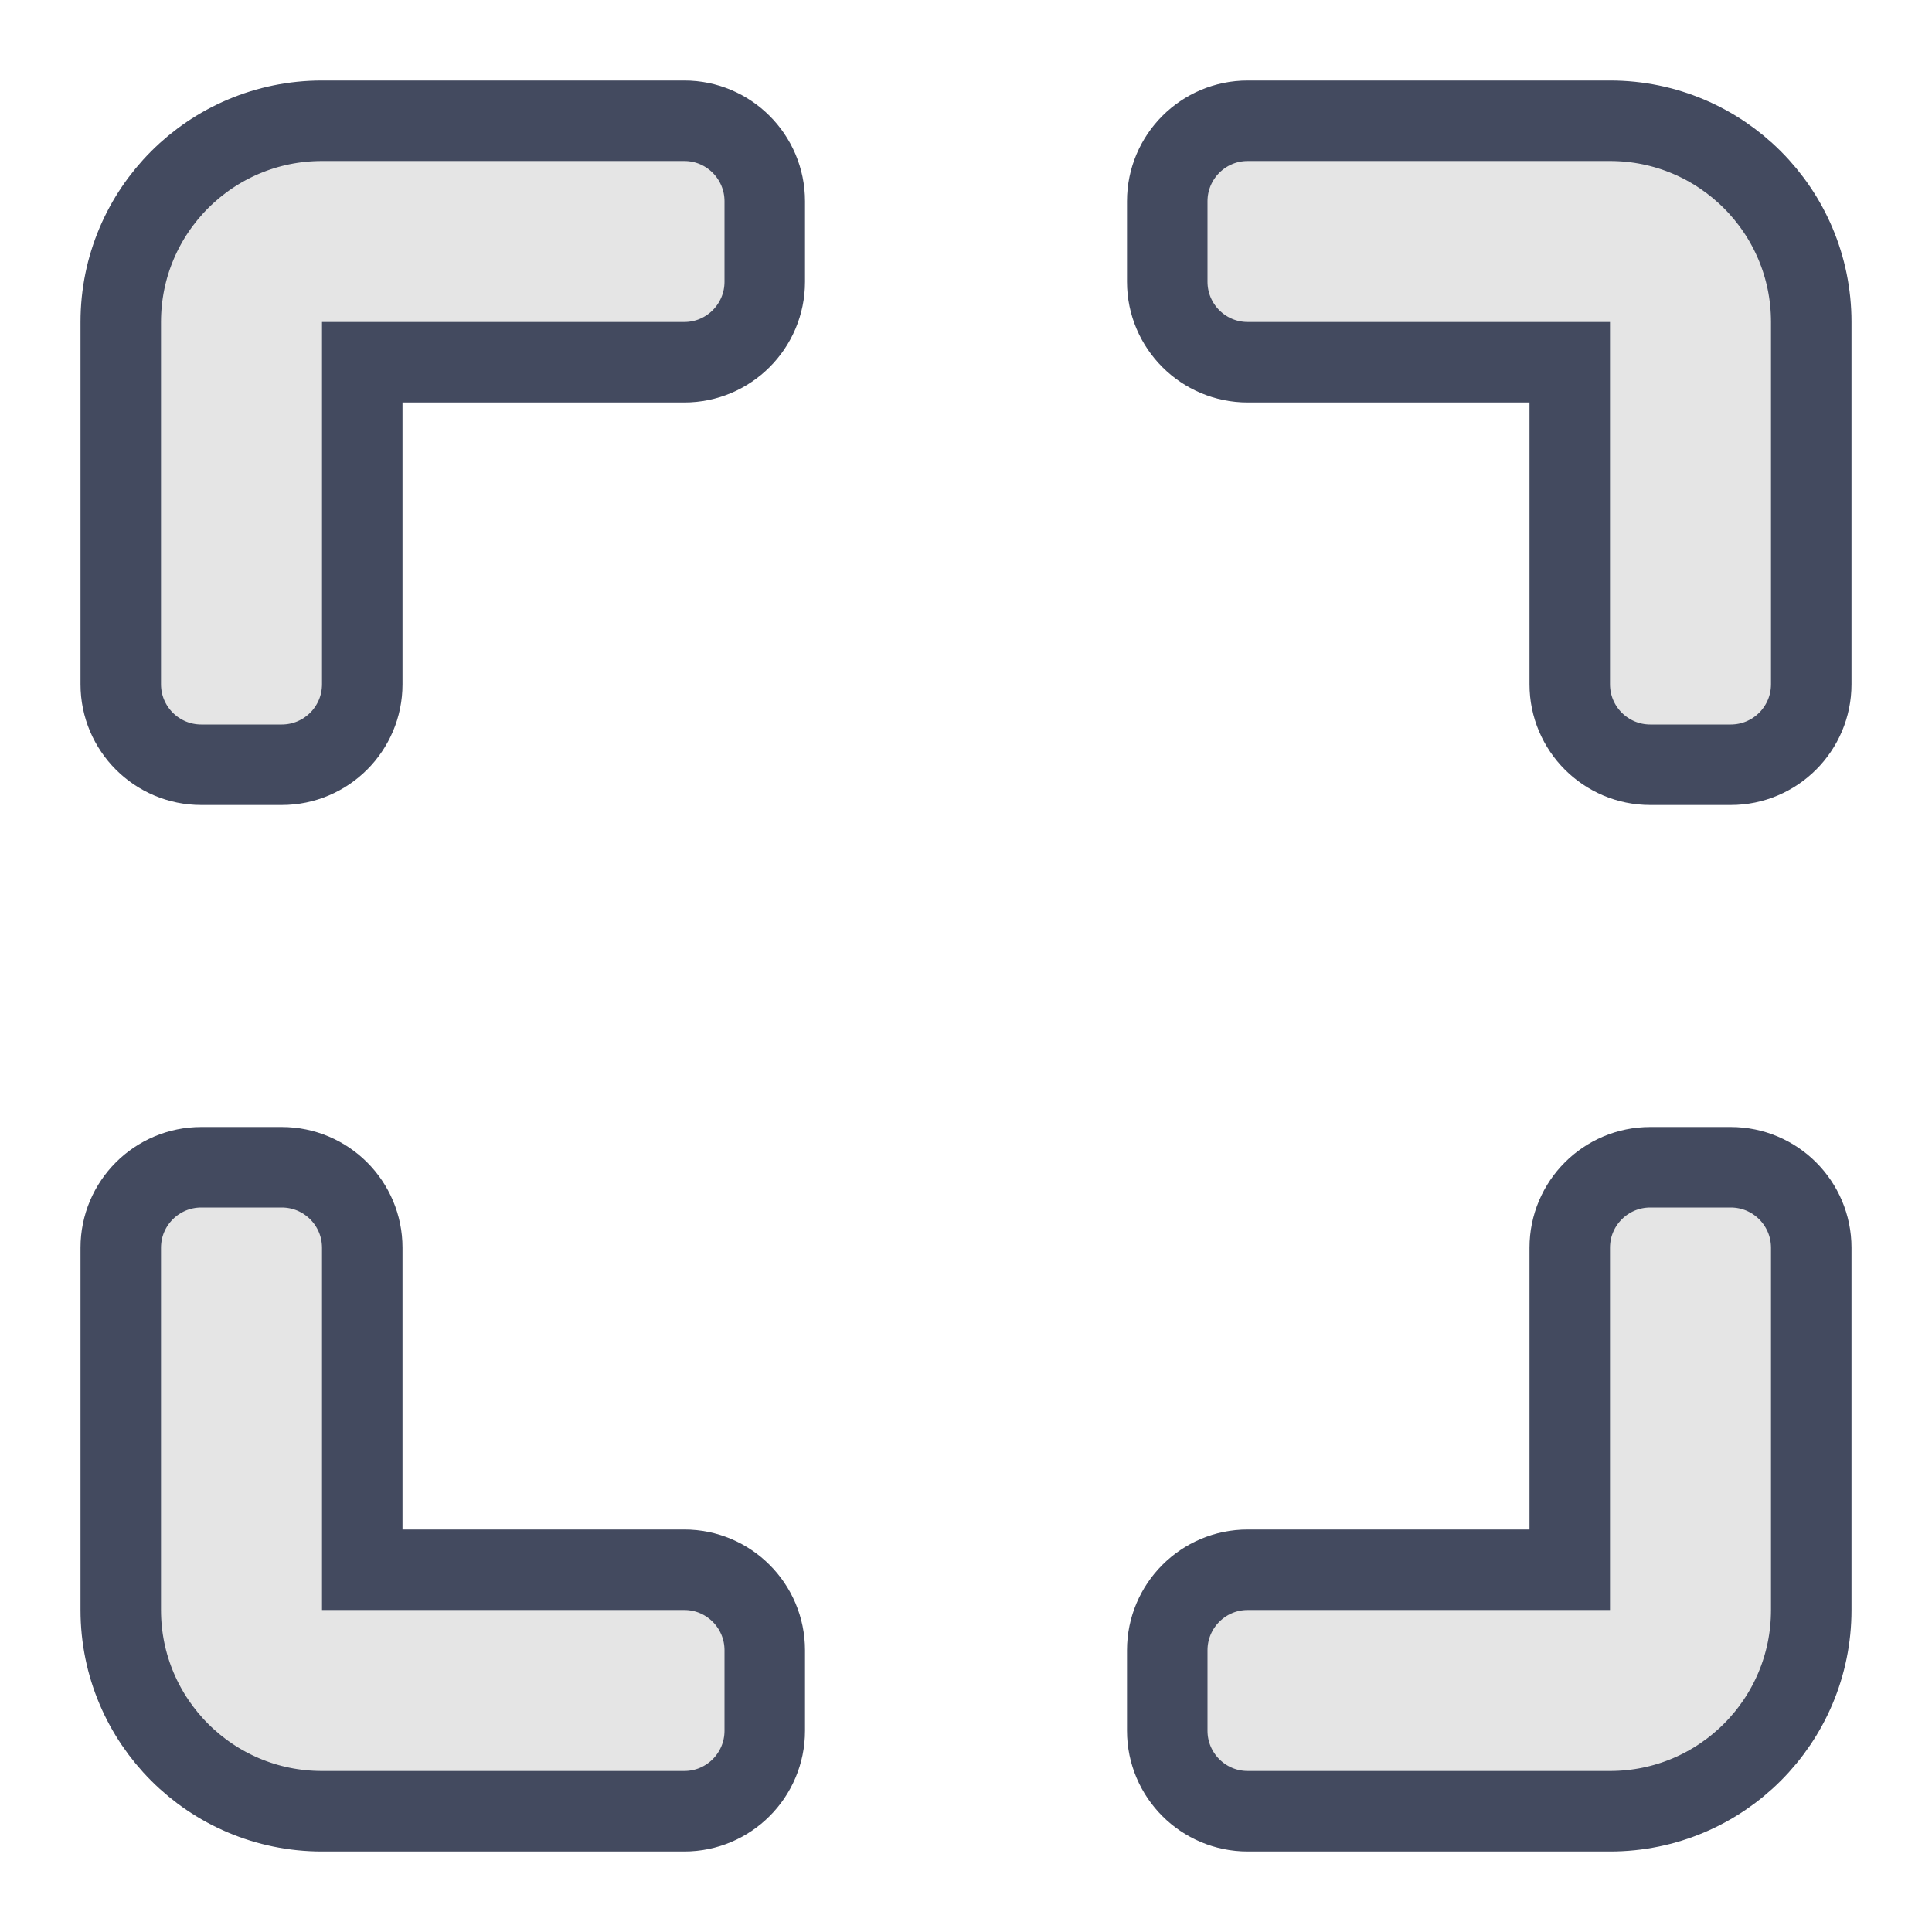
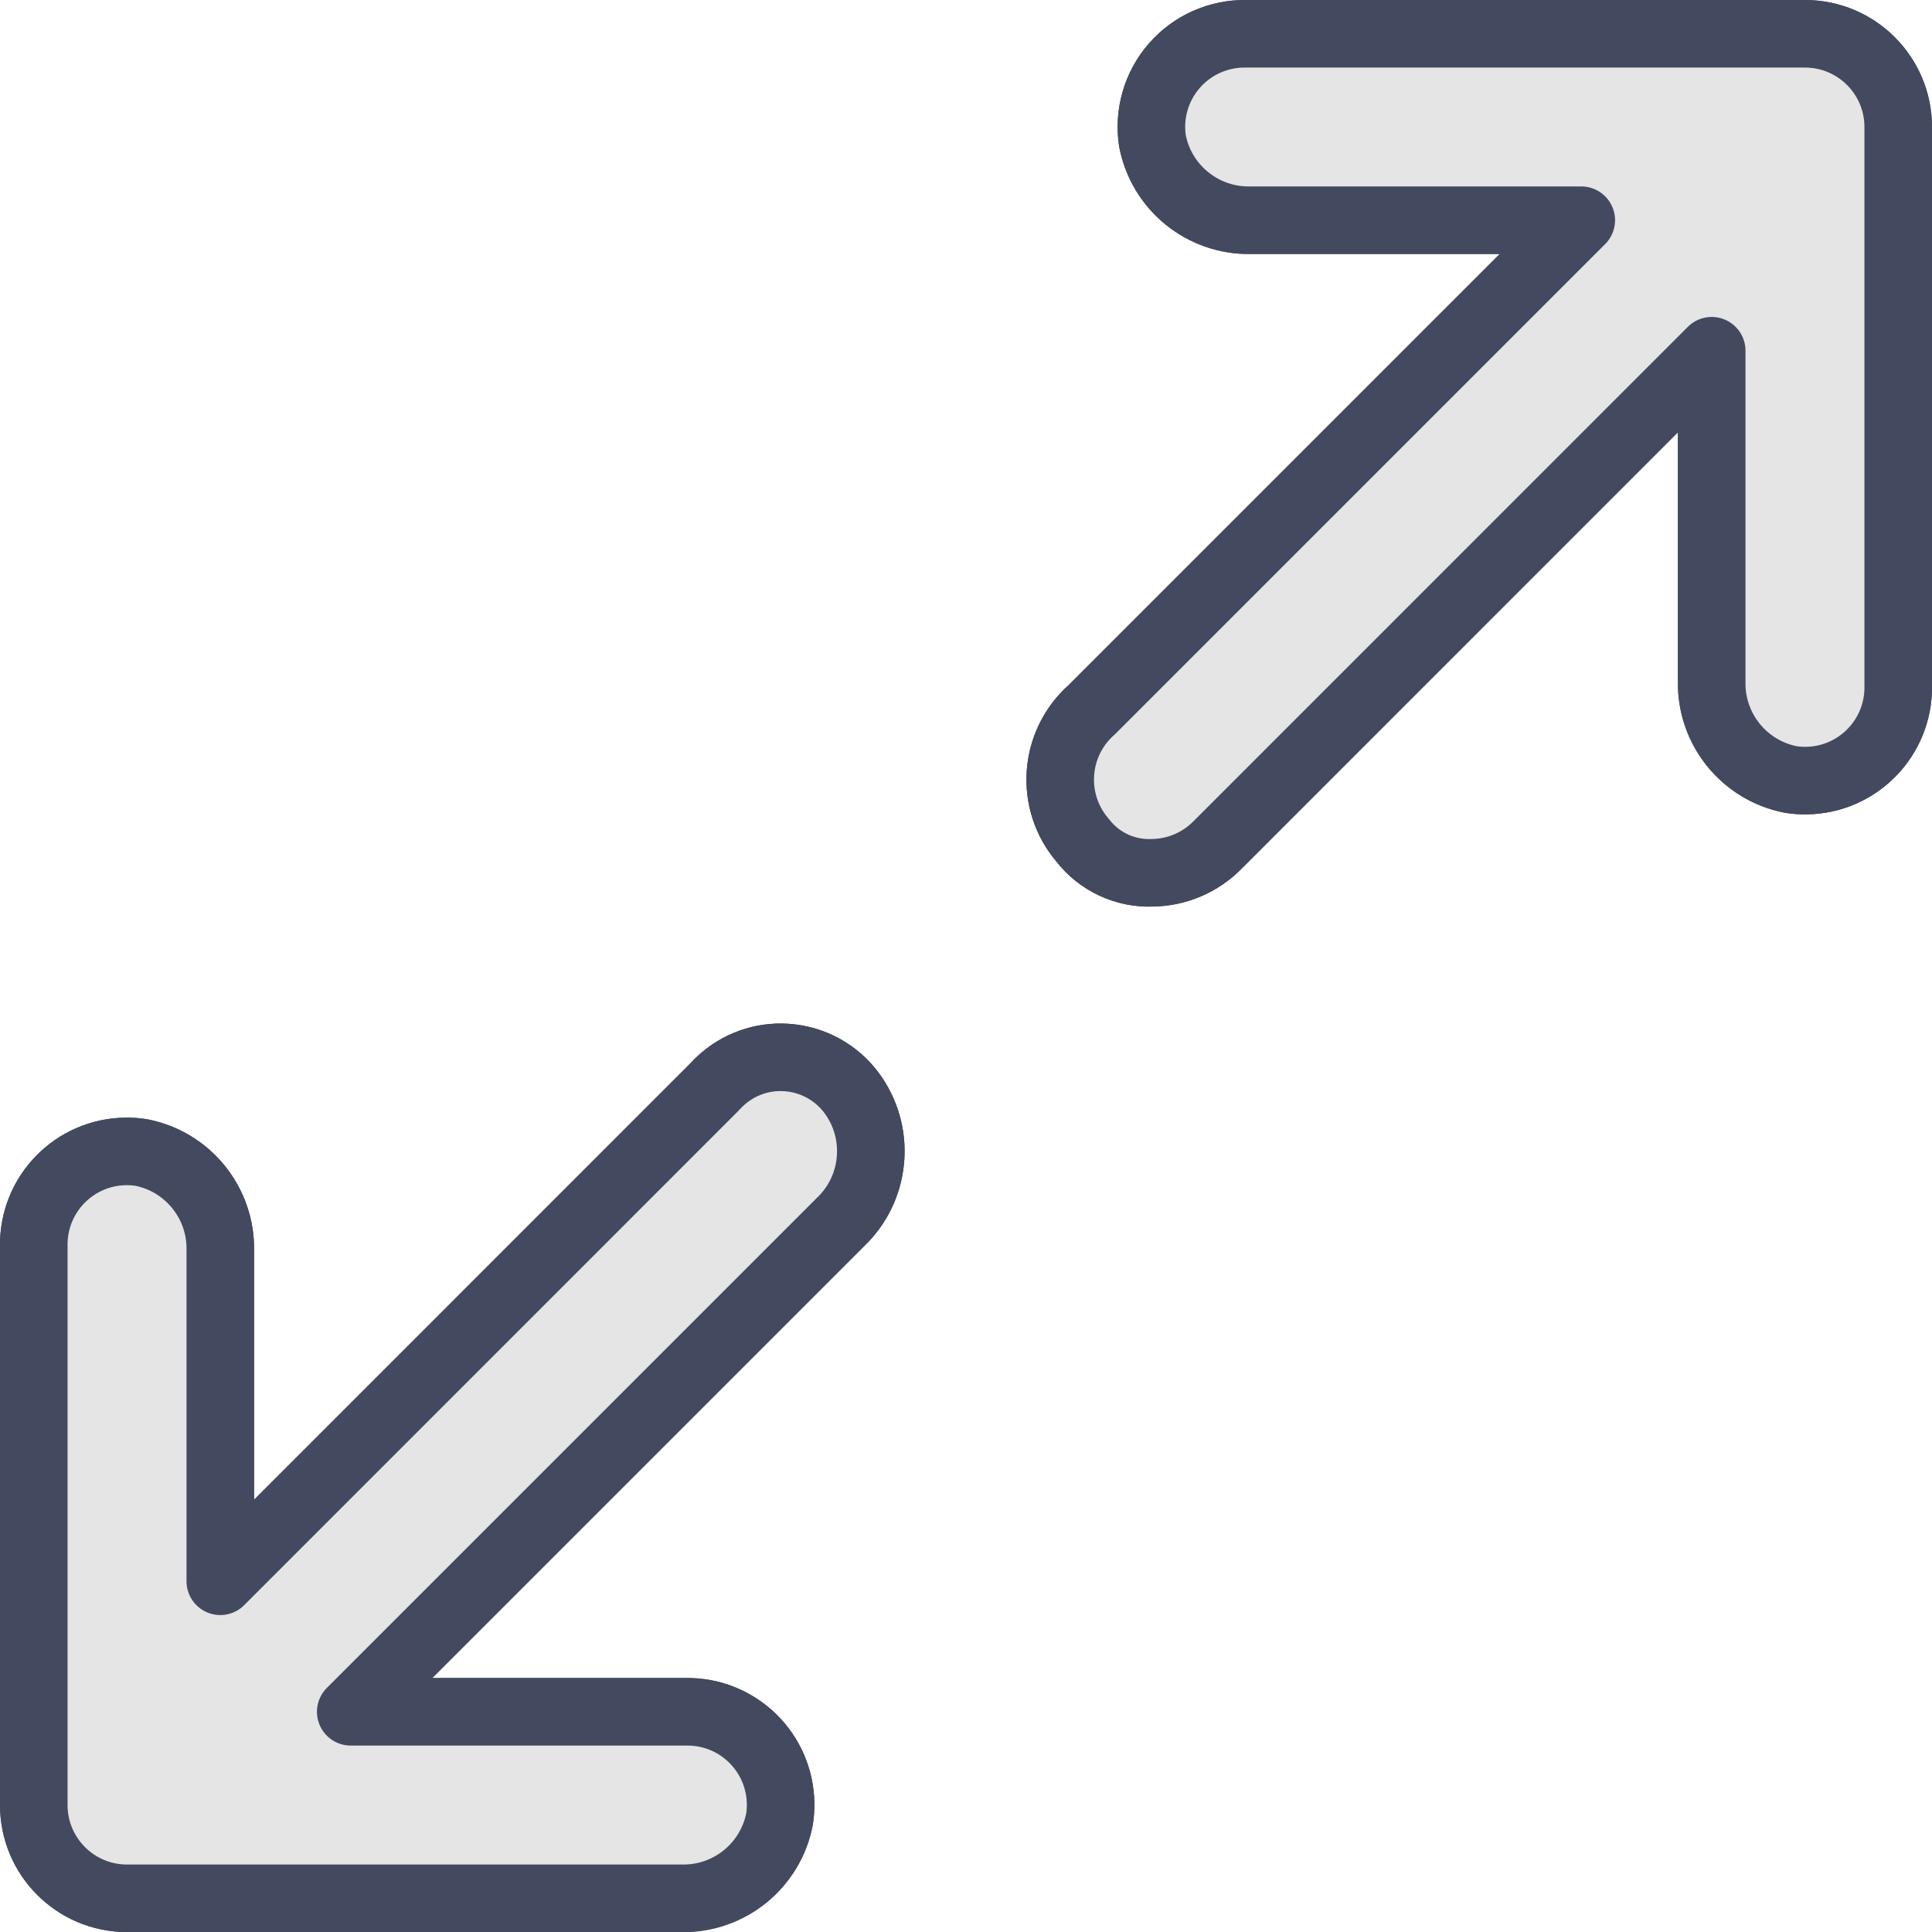
- <svg xmlns="http://www.w3.org/2000/svg" width="800px" height="800px" viewBox="0 0 24 24" stroke="#434A5F" fill="#E5E5E5">
-   <path d="M4 1.5C2.619 1.5 1.5 2.619 1.5 4V8.5C1.5 9.052 1.948 9.5 2.5 9.5H3.5C4.052 9.5 4.5 9.052 4.5 8.5V4.5H8.5C9.052 4.5 9.5 4.052 9.5 3.5V2.5C9.5 1.948 9.052 1.5 8.5 1.5H4Z" fill="#E5E5E5" />
-   <path d="M20 1.5C21.381 1.5 22.5 2.619 22.5 4V8.5C22.5 9.052 22.052 9.5 21.5 9.5H20.5C19.948 9.5 19.5 9.052 19.5 8.5V4.5H15.5C14.948 4.5 14.5 4.052 14.5 3.5V2.5C14.5 1.948 14.948 1.5 15.5 1.5H20Z" fill="#E5E5E5" />
-   <path d="M20 22.5C21.381 22.5 22.5 21.381 22.5 20V15.5C22.5 14.948 22.052 14.5 21.5 14.5H20.5C19.948 14.5 19.5 14.948 19.5 15.5V19.5H15.5C14.948 19.5 14.5 19.948 14.5 20.5V21.5C14.5 22.052 14.948 22.5 15.5 22.5H20Z" fill="#E5E5E5" />
-   <path d="M1.5 20C1.5 21.381 2.619 22.5 4 22.5H8.5C9.052 22.5 9.5 22.052 9.5 21.5V20.5C9.5 19.948 9.052 19.5 8.5 19.5H4.5V15.5C4.5 14.948 4.052 14.5 3.5 14.5H2.5C1.948 14.5 1.5 14.948 1.5 15.5V20Z" fill="#E5E5E5" />
+ <svg xmlns="http://www.w3.org/2000/svg" id="Layer_1" data-name="Layer 1" viewBox="0 0 657.66 657.66">
+   <defs>
+     <style>.cls-1{fill:#e5e5e5;stroke:#434a5f;stroke-linecap:round;stroke-linejoin:round;stroke-width:23px;}</style>
+   </defs>
+   <g id="Layer_2" data-name="Layer 2">
+     <g id="invisible_box" data-name="invisible box">
+       <path class="cls-1" d="M297.25,379.76a33.32,33.32,0,0,1-4.76,42.84L125.89,589.2H240.13a31.69,31.69,0,0,1,32.09,31.3,32.19,32.19,0,0,1-.36,5.19,33.33,33.33,0,0,1-33.32,27H49.73A31.74,31.74,0,0,1,18,620.93h0V430.53a31.7,31.7,0,0,1,31.31-32.09,32.07,32.07,0,0,1,5.18.36,33.32,33.32,0,0,1,27,33.32V544.77L249.65,376.58a30.85,30.85,0,0,1,5.77-5.05,30.13,30.13,0,0,1,41.82,8.22Z" transform="translate(-6.5 -6.5)" />
+       <path class="cls-1" d="M652.66,49.73v190.4a31.7,31.7,0,0,1-31.31,32.09,32.07,32.07,0,0,1-5.18-.36,33.32,33.32,0,0,1-27-33.32V125.89L421,294.08a31.73,31.73,0,0,1-22.21,9.52A28.55,28.55,0,0,1,375,292.49a31.73,31.73,0,0,1,3.17-44.43l166.6-166.6H432.12a33.32,33.32,0,0,1-33.32-27A31.7,31.7,0,0,1,430.53,18h190.4a31.74,31.74,0,0,1,31.73,31.73Z" transform="translate(-6.5 -6.5)" />
+     </g>
+     <g id="icons_Q2" data-name="icons Q2">
+       <path class="cls-1" d="M292.49,422.6,125.89,589.2H240.13a31.69,31.69,0,0,1,32.09,31.3,32.19,32.19,0,0,1-.36,5.19,33.33,33.33,0,0,1-33.32,27H49.73A31.74,31.74,0,0,1,18,620.93h0V430.53a31.7,31.7,0,0,1,31.31-32.09,32.07,32.07,0,0,1,5.18.36,33.32,33.32,0,0,1,27,33.32V544.77L249.65,376.58a30.85,30.85,0,0,1,5.77-5.05,30.13,30.13,0,0,1,41.82,8.22h0A33.32,33.32,0,0,1,292.49,422.6Z" transform="translate(-6.5 -6.5)" />
+       <path class="cls-1" d="M652.66,49.73v190.4a31.7,31.7,0,0,1-31.31,32.09,32.07,32.07,0,0,1-5.18-.36,33.32,33.32,0,0,1-27-33.32V125.89L421,294.08a31.73,31.73,0,0,1-22.21,9.52A28.55,28.55,0,0,1,375,292.49a31.73,31.73,0,0,1,3.17-44.43l166.6-166.6H432.12a33.32,33.32,0,0,1-33.32-27A31.7,31.7,0,0,1,430.53,18h190.4a31.74,31.74,0,0,1,31.73,31.73Z" transform="translate(-6.5 -6.5)" />
+     </g>
+   </g>
</svg>
